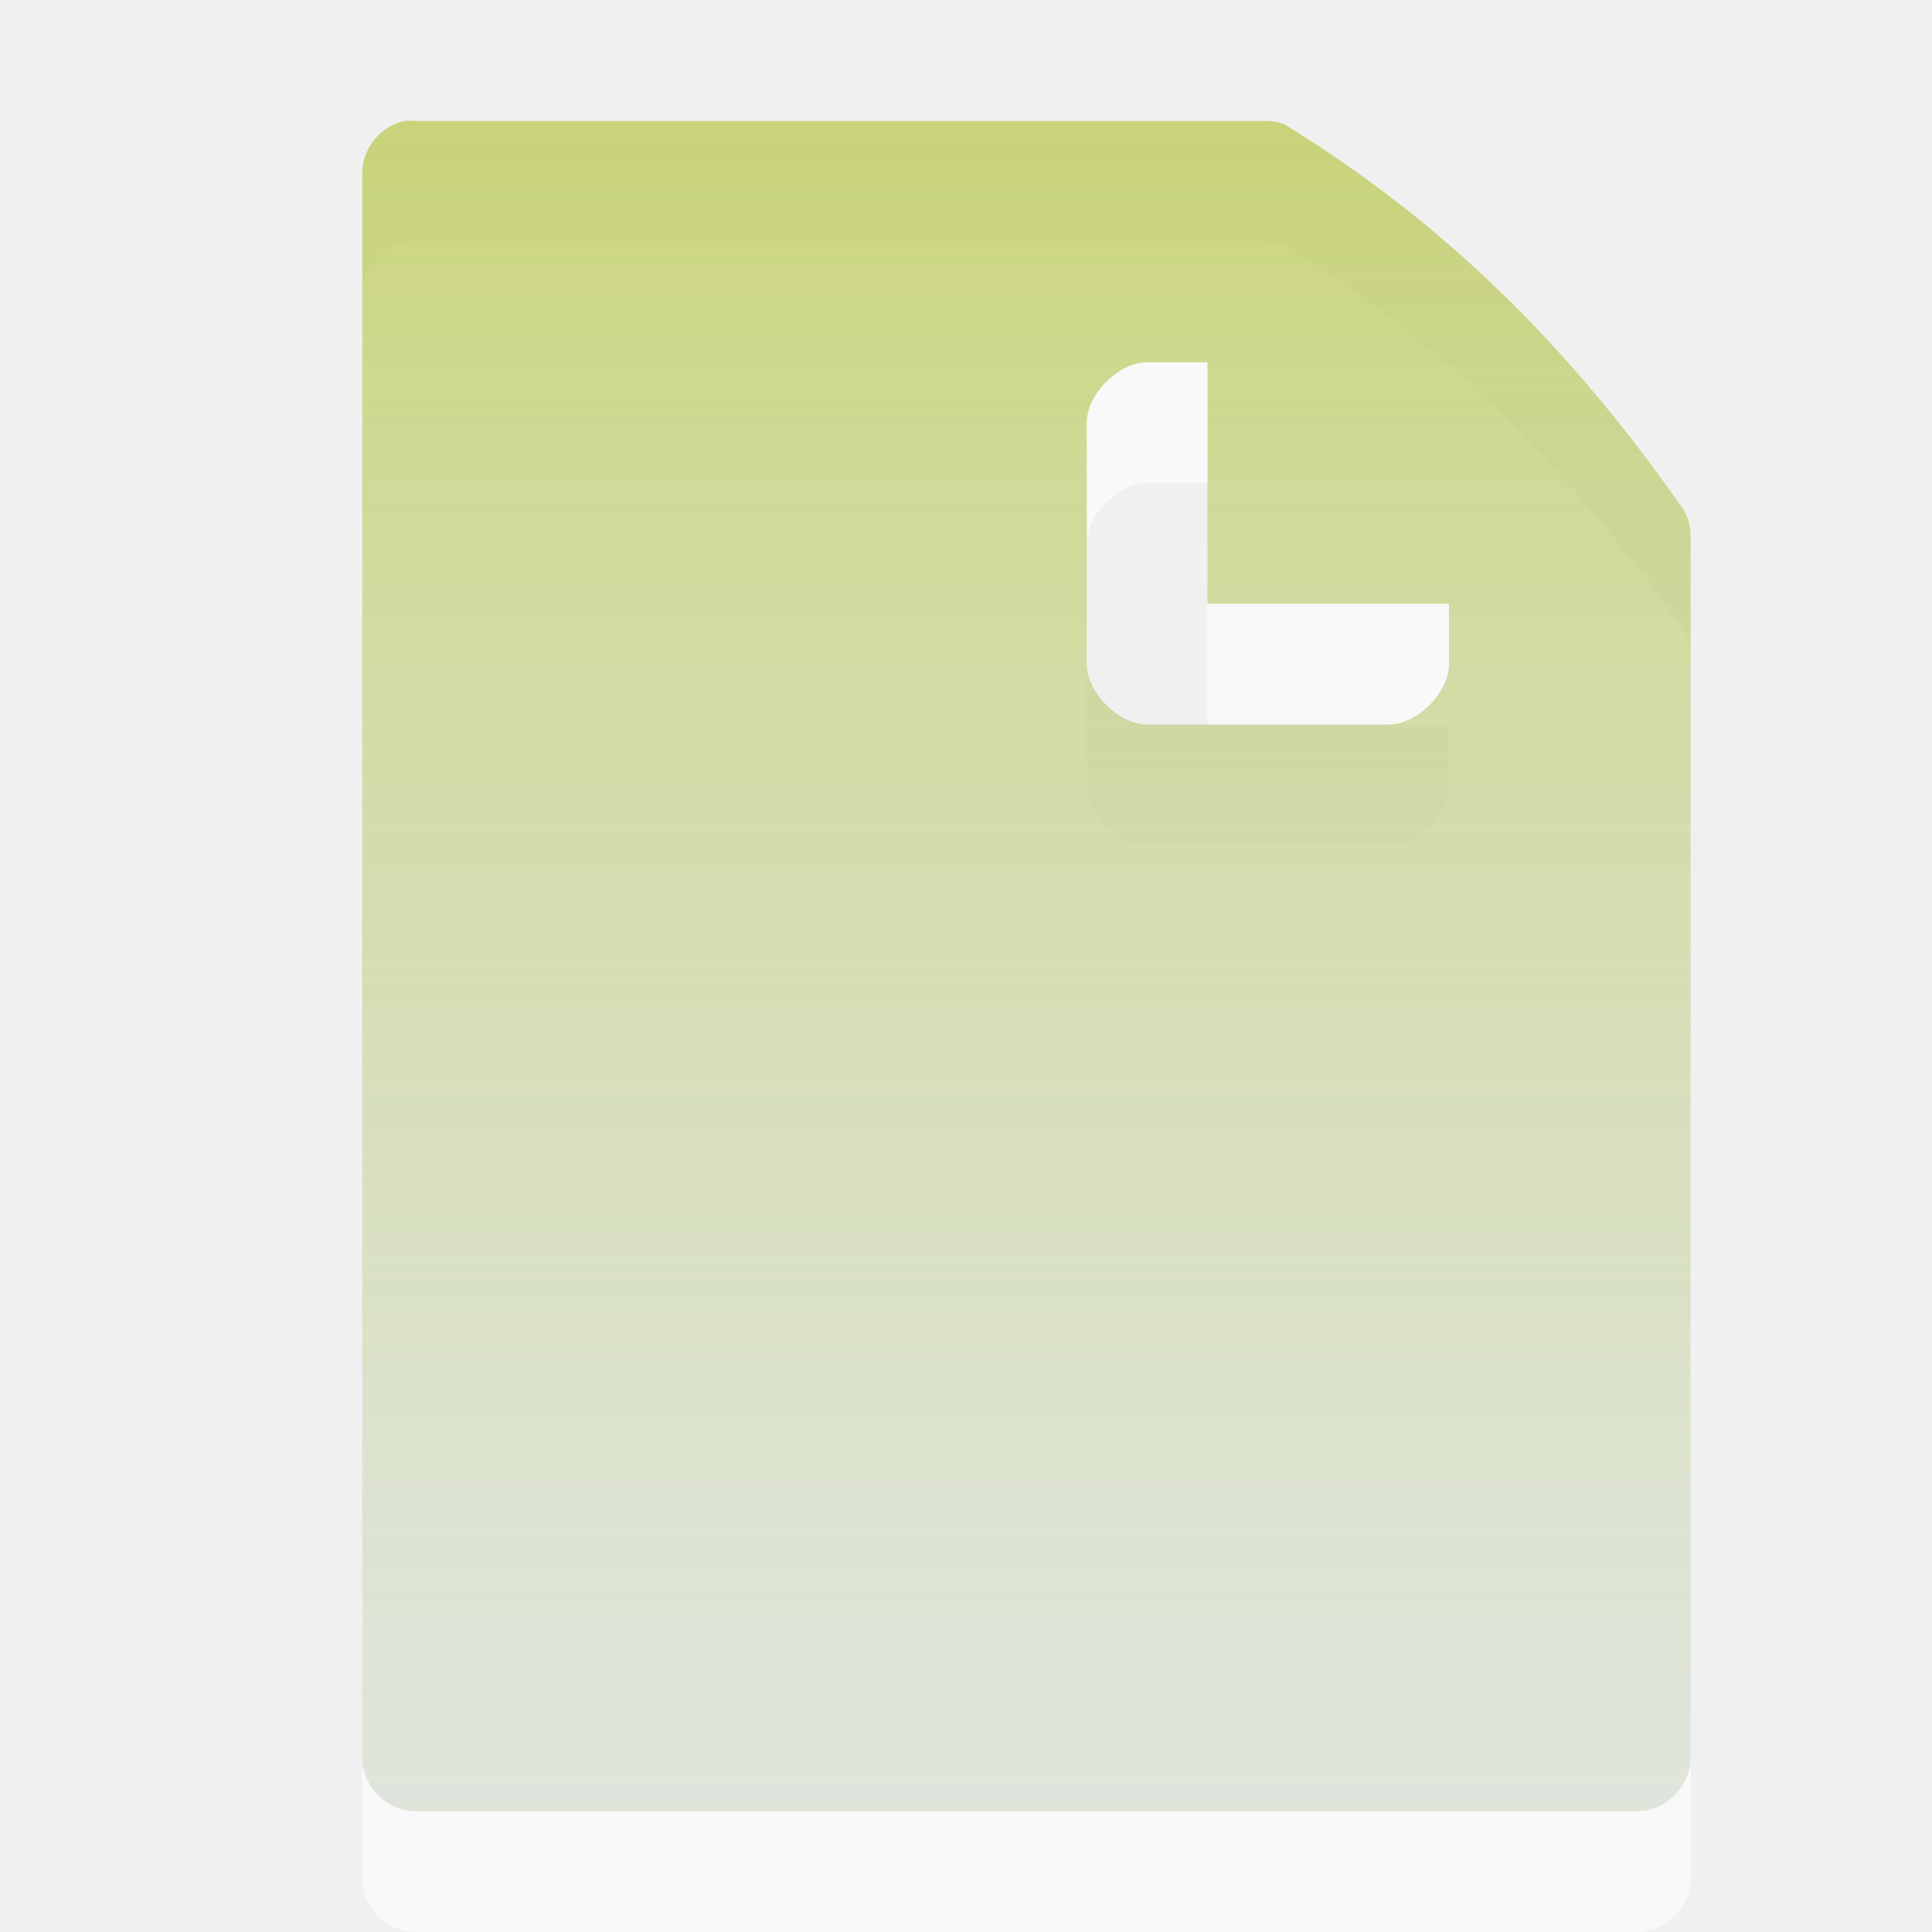
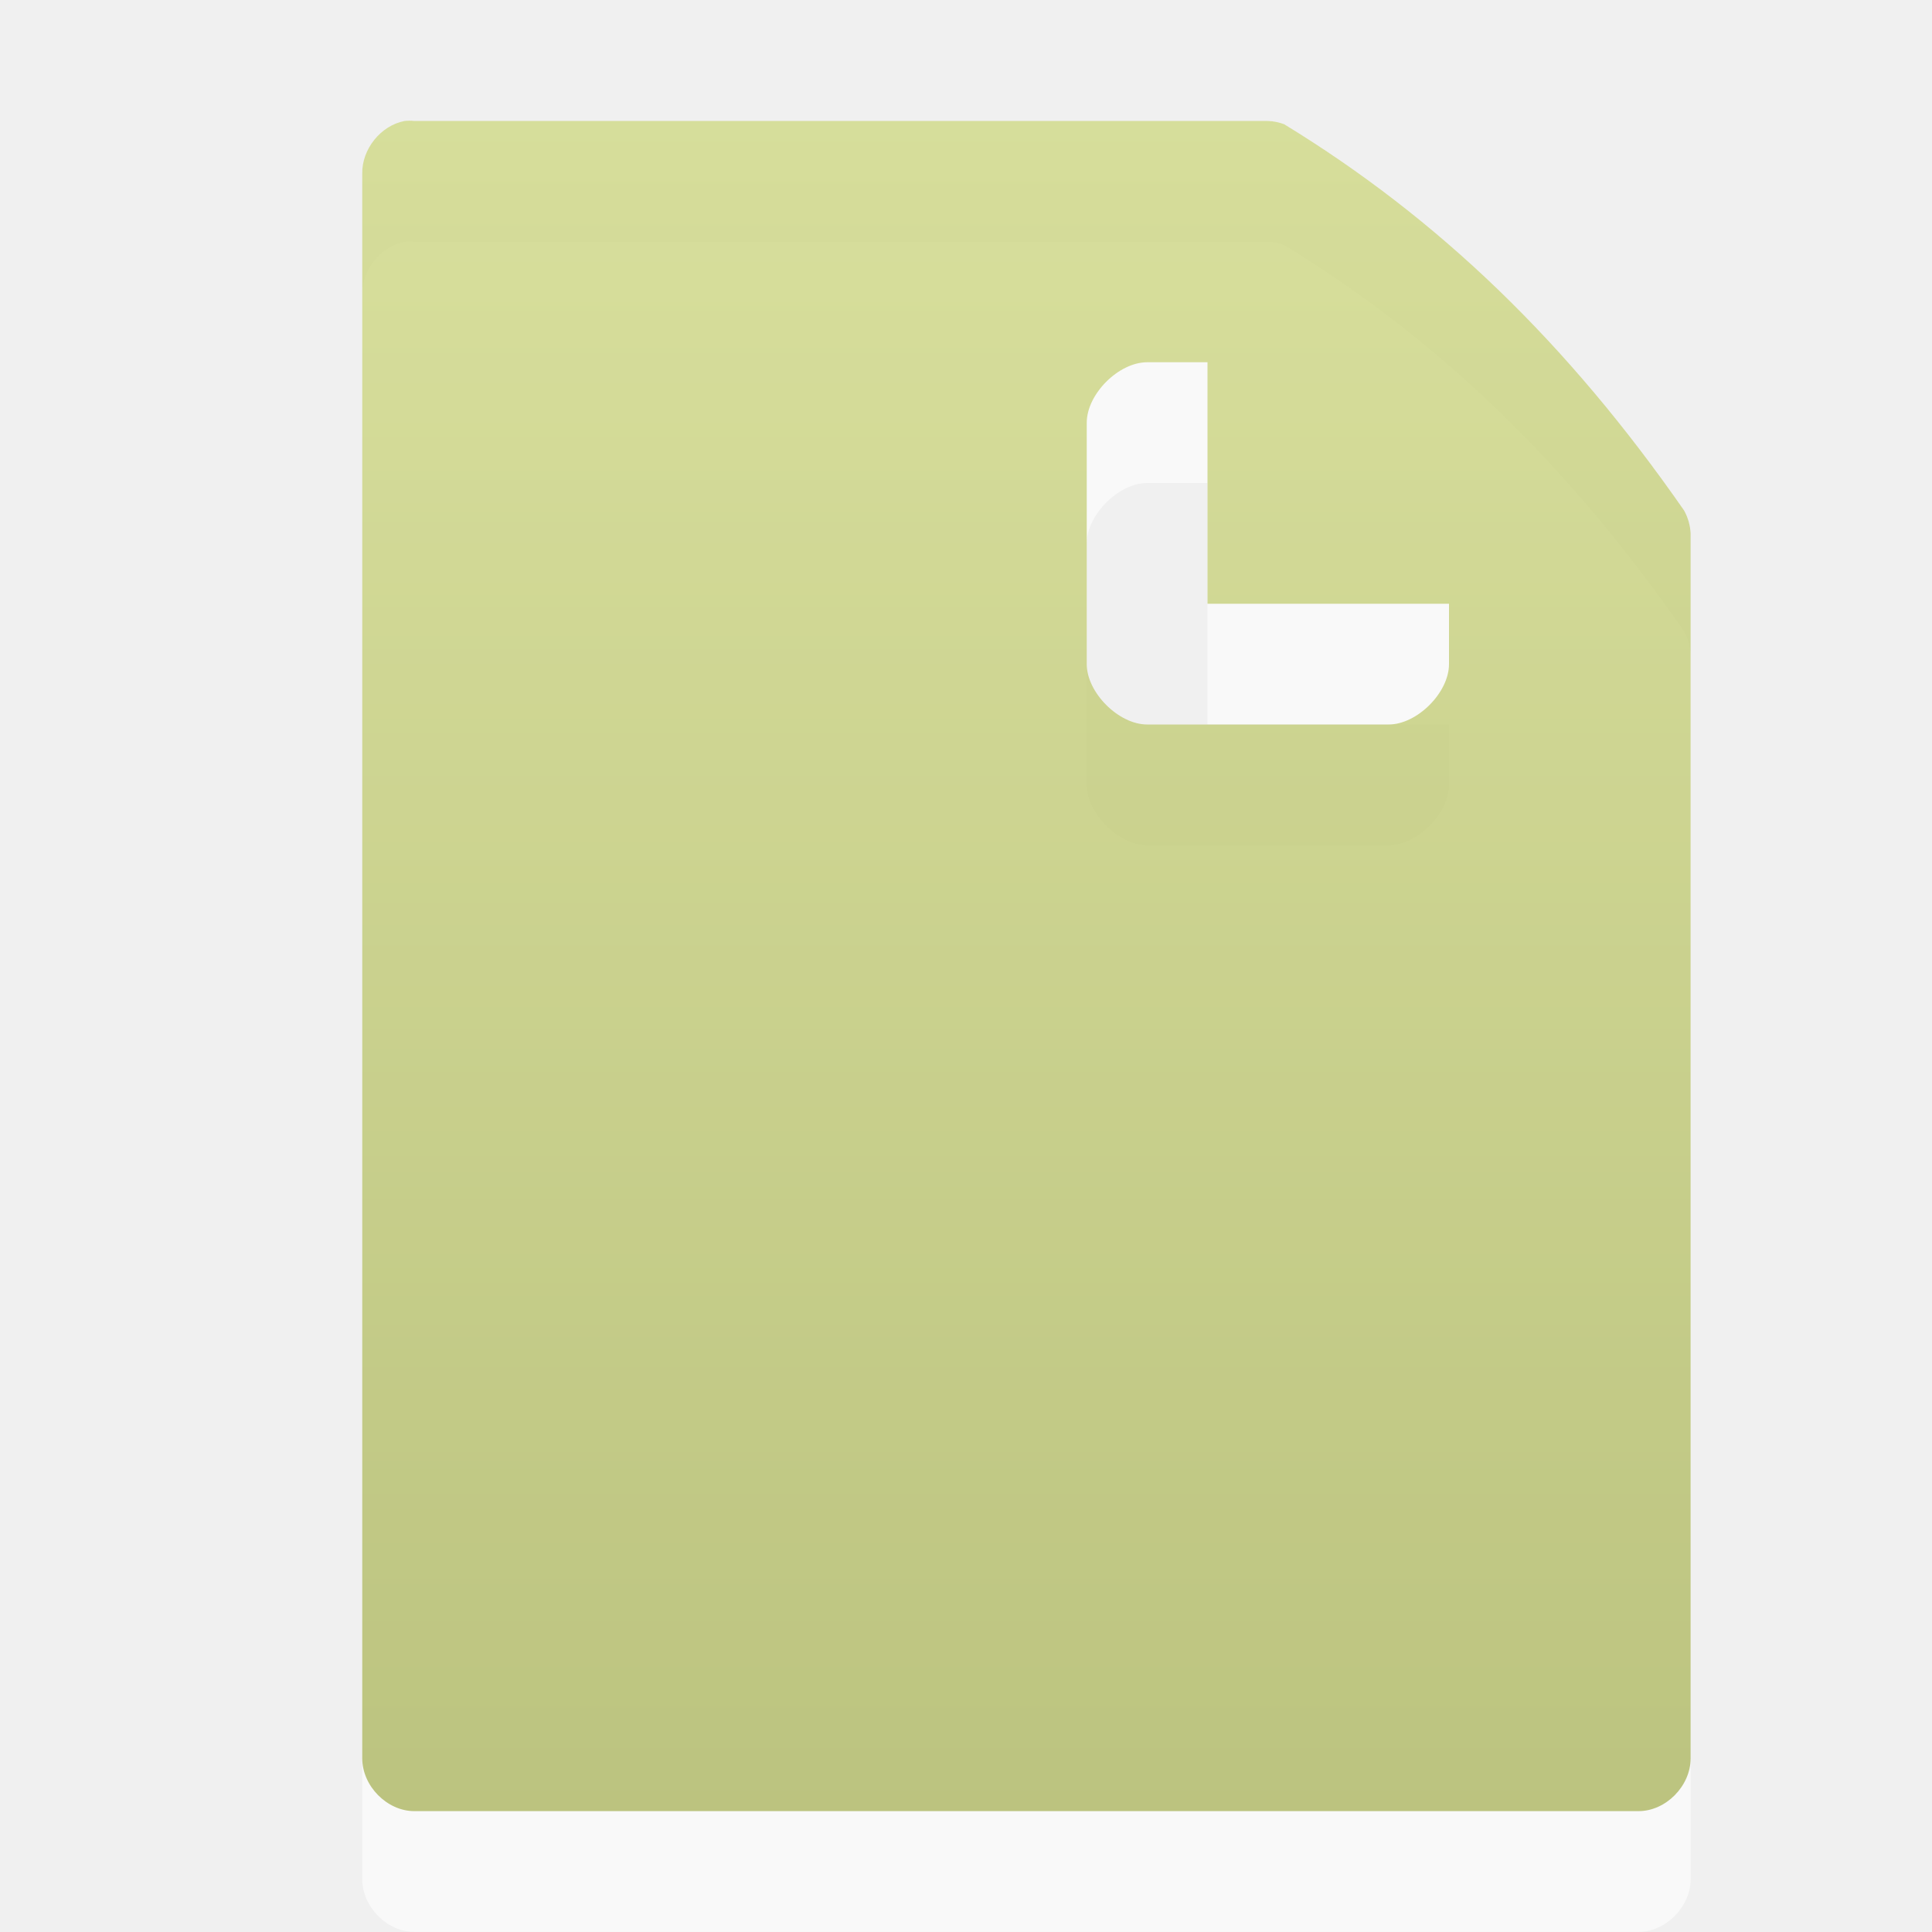
<svg xmlns="http://www.w3.org/2000/svg" height="16" width="16" version="1.0" id="svg2">
  <defs id="defs4">
    <linearGradient id="a" y2="54.703" gradientUnits="userSpaceOnUse" y1="2.24" gradientTransform="matrix(.21864 0 0 .26685 18.619 -19.598)" x2="-41.553" x1="-41.553">
-       <stop offset="0" id="stop7" style="stop-color:#b8c747;stop-opacity:1" />
-       <stop stop-color="#363636" offset="1" id="stop9" style="stop-color:#b8c7b0;stop-opacity:0.553" />
+       <stop offset="0" id="stop7" style="stop-color:#cbd576;stop-opacity:1" />
+       <stop stop-color="#363636" offset="1" id="stop9" style="stop-color:#a2ad4c;stop-opacity:1" />
    </linearGradient>
  </defs>
  <rect style="color:#000000" fill-opacity="0" height="97.986" width="163.31" y="-32.993" x="-62.897" id="rect11" />
  <g transform="translate(-3.1069e-8 20)" id="g13">
    <path opacity=".6" style="block-progression:tb;text-indent:0;color:#000000;text-transform:none" d="m3.35-17.998c-0.197 0.038-0.354 0.233-0.35 0.437v13.123c0 0.229 0.205 0.437 0.431 0.437h10.139c0.226-0 0.431-0.208 0.431-0.437v-10.143c-0.003-0.067-0.022-0.133-0.054-0.191-0.966-1.39-2.035-2.419-3.312-3.199-0.043-0.016-0.089-0.026-0.135-0.027h-7.069c-0.027-0.003-0.054-0.003-0.081 0zm5.65 2.498c0-0.236 0.264-0.5 0.5-0.5h0.5v2h2v0.5c0 0.236-0.264 0.5-0.5 0.5h-2c-0.236 0-0.5-0.264-0.5-0.5 0-0.464 0-1.492 0-2z" fill="#fff" id="path15" />
    <path opacity=".7" style="block-progression:tb;text-indent:0;color:#000000;text-transform:none" d="m3.35-18.998c-0.197 0.038-0.354 0.233-0.35 0.437v13.123c0 0.229 0.205 0.437 0.431 0.437h10.139c0.226-0 0.431-0.208 0.431-0.437v-10.143c-0.003-0.067-0.022-0.133-0.054-0.191-0.966-1.39-2.035-2.419-3.312-3.199-0.043-0.016-0.089-0.026-0.135-0.027h-7.069c-0.027-0.003-0.054-0.003-0.081 0zm5.65 2.498c0-0.236 0.264-0.5 0.5-0.5h0.5v2h2v0.5c0 0.236-0.264 0.5-0.5 0.5h-2c-0.236 0-0.5-0.264-0.5-0.5 0-0.464 0-1.492 0-2z" fill="url(#a)" id="path17" />
  </g>
</svg>
